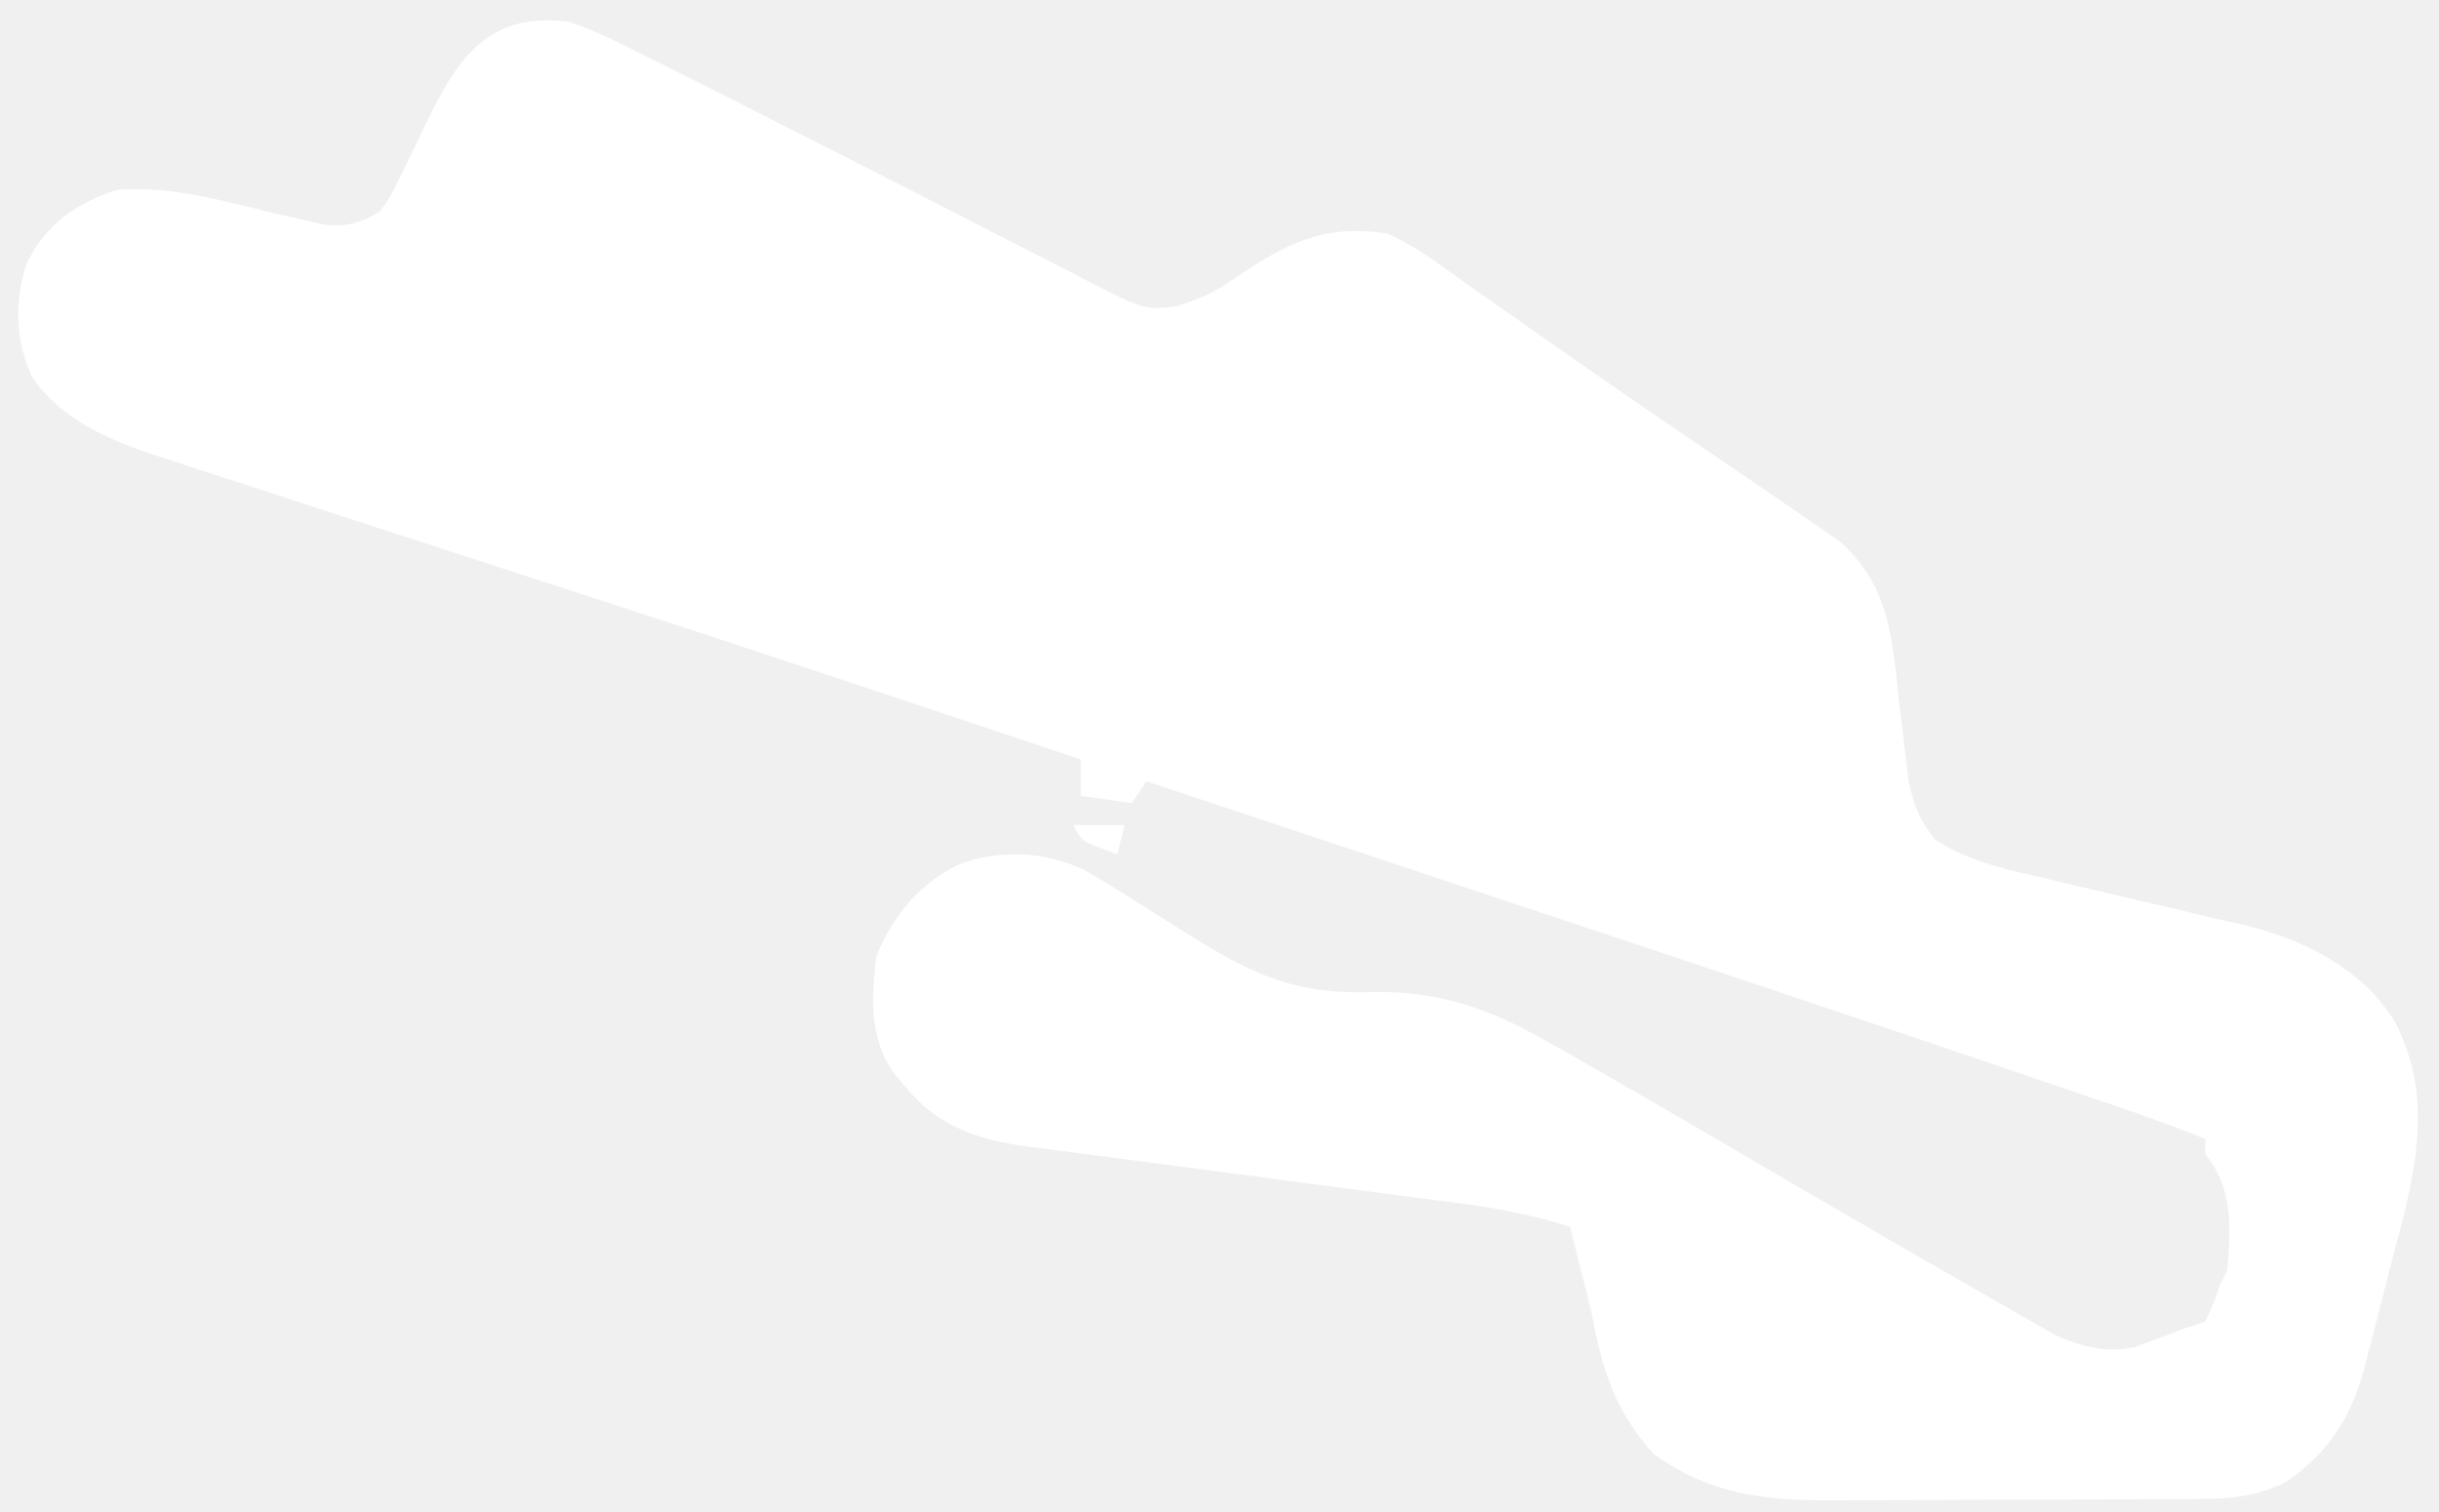
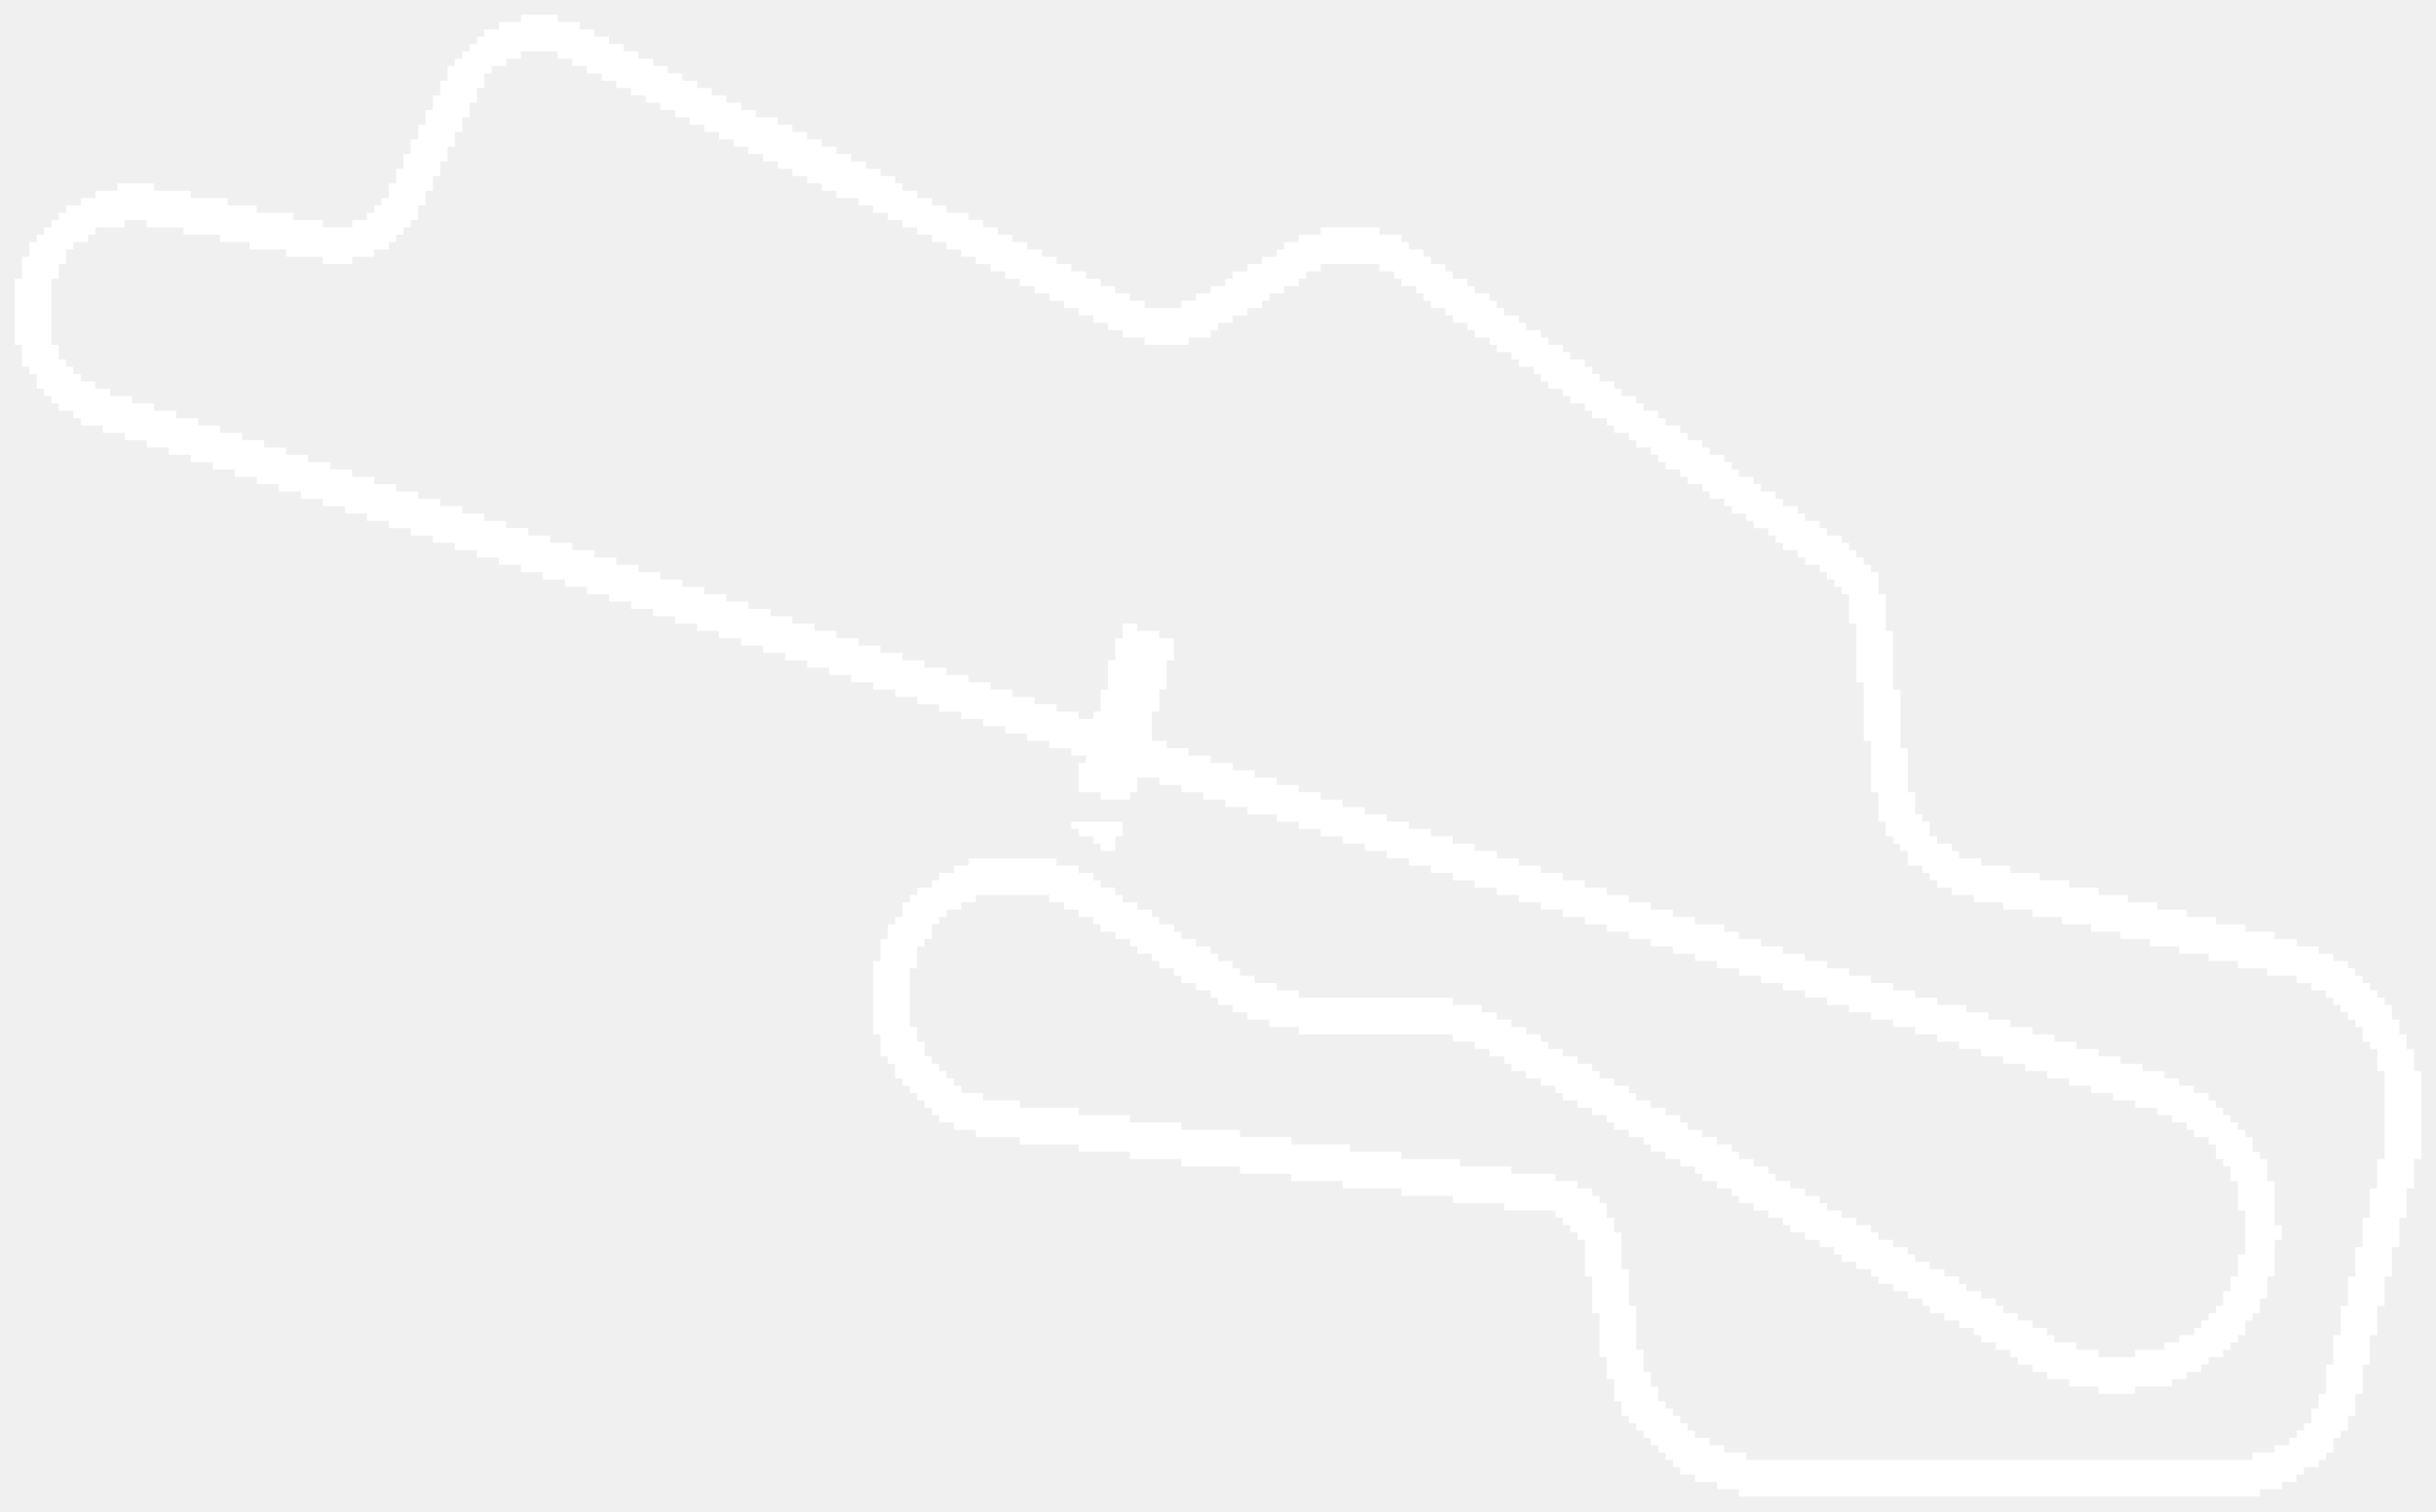
- <svg xmlns="http://www.w3.org/2000/svg" viewBox="0 0 334 207">
-   <path d="M0 0 C3.56 1.21 6.84 2.87 10.19 4.58 C11.18 5.07 12.17 5.55 13.18 6.06 C16.47 7.68 19.73 9.34 23 11 C24.16 11.59 25.31 12.17 26.47 12.76 C30.06 14.58 33.66 16.41 37.25 18.23 C37.85 18.54 38.46 18.85 39.08 19.16 C40.91 20.1 42.75 21.03 44.59 21.97 C45.19 22.28 45.8 22.59 46.43 22.91 C49.56 24.5 52.69 26.1 55.81 27.72 C58.9 29.31 62 30.89 65.11 32.46 C66.27 33.05 67.43 33.65 68.59 34.26 C78.62 39.49 78.62 39.49 83.04 38.97 C85.41 38.19 87.36 37.55 89.42 36.19 C89.97 35.83 90.52 35.48 91.09 35.12 C91.64 34.75 92.19 34.38 92.75 34 C99.21 29.78 104.21 27.75 112 29 C115.37 30.5 118.26 32.55 121.23 34.72 C123.26 36.19 125.31 37.62 127.37 39.05 C130.76 41.41 134.14 43.79 137.52 46.16 C143.16 50.13 148.86 54 154.56 57.88 C157.26 59.72 159.96 61.56 162.66 63.4 C164.09 64.38 165.53 65.36 166.97 66.34 C168.53 67.4 170.08 68.48 171.62 69.56 C172.4 70.1 173.18 70.64 173.98 71.19 C180.83 77.32 181.09 84.43 182.06 93.06 C182.28 94.97 182.51 96.87 182.75 98.78 C182.96 100.5 183.16 102.23 183.36 103.96 C184.07 107.32 184.87 109.3 187 112 C191.89 115.15 197.27 116.2 202.89 117.49 C204.84 117.95 206.78 118.42 208.73 118.88 C211.77 119.6 214.81 120.31 217.85 121.01 C220.81 121.7 223.76 122.4 226.71 123.11 C227.16 123.21 227.16 123.21 229.43 123.72 C237.6 125.71 245.45 129.65 250 137 C255.7 148.03 252.37 159.05 249.37 170.38 C248.75 172.75 248.15 175.14 247.55 177.52 C247.16 179.05 246.76 180.58 246.36 182.11 C246.18 182.81 246.01 183.52 245.83 184.24 C243.99 191.05 240.95 195.93 235 200 C231.06 201.92 227.57 202.3 223.26 202.29 C222.6 202.3 221.94 202.3 221.26 202.31 C219.1 202.33 216.93 202.33 214.77 202.34 C213.25 202.34 211.74 202.35 210.22 202.36 C207.05 202.37 203.87 202.37 200.69 202.37 C196.65 202.37 192.6 202.4 188.55 202.43 C185.42 202.45 182.29 202.46 179.15 202.46 C177.66 202.46 176.17 202.47 174.68 202.48 C164.9 202.58 156.57 202.11 148.38 196.06 C143.11 190.08 141.44 184.75 140 177 C139.47 174.74 138.89 172.5 138.31 170.25 C137.88 168.5 137.44 166.75 137 165 C132.2 163.53 127.59 162.53 122.62 161.9 C121.91 161.81 121.21 161.72 120.49 161.62 C118.98 161.42 117.47 161.22 115.95 161.03 C113.56 160.72 111.16 160.4 108.76 160.08 C101.95 159.17 95.14 158.28 88.33 157.39 C84.15 156.84 79.98 156.29 75.8 155.73 C74.22 155.52 72.63 155.31 71.05 155.11 C68.82 154.82 66.6 154.53 64.38 154.23 C64.06 154.19 64.06 154.19 62.43 153.99 C55.9 153.08 50.4 151.21 46.12 146 C45.55 145.32 44.98 144.64 44.38 143.94 C41.03 139.24 41.33 133.52 42 128 C44.22 122.43 48.04 117.82 53.55 115.29 C59.2 113.3 65.03 113.64 70.46 116.13 C73.03 117.6 75.52 119.15 78 120.75 C79.69 121.81 81.37 122.87 83.06 123.92 C83.88 124.44 84.7 124.95 85.54 125.48 C94.19 130.82 99.87 133.22 110.07 132.87 C119.18 132.71 126.24 135.23 134.06 139.75 C134.92 140.23 135.77 140.71 136.66 141.21 C139.45 142.79 142.22 144.39 145 146 C145.47 146.27 145.47 146.27 147.84 147.64 C152.8 150.51 157.74 153.4 162.68 156.3 C168.81 159.9 174.97 163.47 181.13 167.03 C182.23 167.66 183.33 168.3 184.43 168.94 C187.95 170.97 191.47 172.99 195 175 C195.99 175.57 196.98 176.14 197.99 176.73 C198.95 177.28 199.9 177.82 200.89 178.38 C201.31 178.62 201.31 178.62 203.44 179.84 C207.11 181.5 210.47 182.33 214.45 181.48 C215.19 181.2 215.93 180.91 216.69 180.62 C217.43 180.35 218.18 180.07 218.95 179.79 C219.63 179.53 220.3 179.27 221 179 C221.99 178.67 222.98 178.34 224 178 C225.12 175.56 225.12 175.56 226 173 C226.33 172.34 226.66 171.68 227 171 C227.5 164.99 227.84 159.96 224 155 C224 154.34 224 153.68 224 153 C219.84 151.29 215.63 149.8 211.37 148.35 C210.61 148.09 209.85 147.83 209.07 147.56 C206.53 146.69 203.98 145.83 201.44 144.96 C200.55 144.66 199.66 144.35 198.74 144.04 C175.63 136.16 152.46 128.45 129.29 120.74 C124.16 119.03 119.02 117.32 113.89 115.61 C102.26 111.74 90.63 107.87 79 104 C78.34 104.99 77.68 105.98 77 107 C74.69 106.67 72.38 106.34 70 106 C70 104.35 70 102.7 70 101 C47.6 93.5 25.21 86.01 2.74 78.72 C-2.5 77.02 -7.73 75.32 -12.97 73.61 C-17.58 72.11 -22.2 70.61 -26.82 69.11 C-31.68 67.54 -36.54 65.95 -41.4 64.35 C-43.23 63.75 -45.07 63.15 -46.91 62.56 C-49.46 61.74 -52 60.9 -54.54 60.06 C-55.28 59.82 -56.02 59.59 -56.79 59.34 C-63.12 57.23 -69.59 54.44 -73.5 48.81 C-75.94 43.81 -76.08 38.19 -74.3 32.95 C-71.59 27.63 -67.65 24.88 -62 23 C-54.33 22.41 -47.04 24.63 -39.63 26.4 C-38.59 26.63 -37.56 26.86 -36.49 27.1 C-35.56 27.32 -34.62 27.54 -33.66 27.77 C-30.43 28.05 -28.8 27.62 -26 26 C-24.5 23.91 -24.5 23.91 -23.28 21.35 C-23.05 20.89 -23.05 20.89 -21.89 18.55 C-21.43 17.59 -20.97 16.62 -20.5 15.62 C-15.85 5.93 -11.93 -1.6 0 0 Z " fill="#ffffff" transform="translate(78,3)" />
-   <path d="M0 0 C2.31 0 4.62 0 7 0 C6.67 1.32 6.34 2.64 6 4 C1.12 2.25 1.12 2.25 0 0 Z " fill="#ffffff" transform="translate(147,113)" />
+ <svg xmlns="http://www.w3.org/2000/svg" viewBox="0 0 332 206">
+   <path d="M0,0 L5,0 L5,1 L8,1 L8,2 L10,2 L10,3 L12,3 L12,4 L14,4 L14,5 L16,5 L16,6 L18,6 L18,7 L20,7 L20,8 L22,8 L22,9 L24,9 L24,10 L26,10 L26,11 L28,11 L28,12 L30,12 L30,13 L32,13 L32,14 L35,14 L35,15 L37,15 L37,16 L39,16 L39,17 L41,17 L41,18 L43,18 L43,19 L45,19 L45,20 L47,20 L47,21 L49,21 L49,22 L51,22 L51,23 L52,23 L52,24 L54,24 L54,25 L56,25 L56,26 L58,26 L58,27 L61,27 L61,28 L63,28 L63,29 L65,29 L65,30 L67,30 L67,31 L69,31 L69,32 L71,32 L71,33 L73,33 L73,34 L75,34 L75,35 L77,35 L77,36 L79,36 L79,37 L81,37 L81,38 L83,38 L83,39 L85,39 L85,40 L90,40 L90,39 L92,39 L92,38 L94,38 L94,37 L96,37 L96,36 L97,36 L97,35 L99,35 L99,34 L101,34 L101,33 L103,33 L103,32 L104,32 L104,31 L106,31 L106,30 L109,30 L109,29 L117,29 L117,30 L120,30 L120,31 L121,31 L121,32 L123,32 L123,33 L124,33 L124,34 L126,34 L126,35 L127,35 L127,36 L129,36 L129,37 L130,37 L130,38 L132,38 L132,39 L133,39 L133,40 L134,40 L134,41 L136,41 L136,42 L137,42 L137,43 L139,43 L139,44 L140,44 L140,45 L142,45 L142,46 L143,46 L143,47 L145,47 L145,48 L146,48 L146,49 L147,49 L147,50 L149,50 L149,51 L150,51 L150,52 L152,52 L152,53 L153,53 L153,54 L155,54 L155,55 L156,55 L156,56 L158,56 L158,57 L159,57 L159,58 L161,58 L161,59 L162,59 L162,60 L164,60 L164,61 L165,61 L165,62 L166,62 L166,63 L168,63 L168,64 L169,64 L169,65 L171,65 L171,66 L172,66 L172,67 L174,67 L174,68 L175,68 L175,69 L177,69 L177,70 L178,70 L178,71 L180,71 L180,72 L181,72 L181,73 L182,73 L182,74 L183,74 L183,75 L184,75 L184,76 L185,76 L185,79 L186,79 L186,84 L187,84 L187,92 L188,92 L188,100 L189,100 L189,106 L190,106 L190,109 L191,109 L191,110 L192,110 L192,112 L193,112 L193,113 L195,113 L195,114 L196,114 L196,115 L199,115 L199,116 L203,116 L203,117 L207,117 L207,118 L211,118 L211,119 L215,119 L215,120 L219,120 L219,121 L223,121 L223,122 L227,122 L227,123 L231,123 L231,124 L235,124 L235,125 L239,125 L239,126 L242,126 L242,127 L245,127 L245,128 L247,128 L247,129 L249,129 L249,130 L250,130 L250,131 L251,131 L251,132 L252,132 L252,133 L253,133 L253,134 L254,134 L254,135 L255,135 L255,137 L256,137 L256,139 L257,139 L257,141 L258,141 L258,144 L259,144 L259,156 L258,156 L258,160 L257,160 L257,164 L256,164 L256,168 L255,168 L255,172 L254,172 L254,176 L253,176 L253,180 L252,180 L252,184 L251,184 L251,188 L250,188 L250,191 L249,191 L249,193 L248,193 L248,194 L247,194 L247,196 L246,196 L246,197 L245,197 L245,198 L243,198 L243,199 L242,199 L242,200 L240,200 L240,201 L237,201 L237,202 L166,202 L166,201 L163,201 L163,200 L160,200 L160,199 L158,199 L158,198 L157,198 L157,197 L156,197 L156,196 L155,196 L155,195 L154,195 L154,194 L153,194 L153,193 L152,193 L152,192 L151,192 L151,191 L150,191 L150,189 L149,189 L149,186 L148,186 L148,183 L147,183 L147,177 L146,177 L146,172 L145,172 L145,167 L144,167 L144,166 L143,166 L143,165 L142,165 L142,164 L141,164 L141,163 L134,163 L134,162 L127,162 L127,161 L120,161 L120,160 L112,160 L112,159 L105,159 L105,158 L98,158 L98,157 L90,157 L90,156 L83,156 L83,155 L76,155 L76,154 L68,154 L68,153 L62,153 L62,152 L59,152 L59,151 L57,151 L57,150 L56,150 L56,149 L55,149 L55,148 L54,148 L54,147 L53,147 L53,146 L52,146 L52,145 L51,145 L51,143 L50,143 L50,142 L49,142 L49,139 L48,139 L48,129 L49,129 L49,126 L50,126 L50,124 L51,124 L51,123 L52,123 L52,121 L53,121 L53,120 L54,120 L54,119 L56,119 L56,118 L57,118 L57,117 L59,117 L59,116 L61,116 L61,115 L73,115 L73,116 L76,116 L76,117 L78,117 L78,118 L79,118 L79,119 L81,119 L81,120 L82,120 L82,121 L84,121 L84,122 L86,122 L86,123 L87,123 L87,124 L89,124 L89,125 L90,125 L90,126 L92,126 L92,127 L94,127 L94,128 L95,128 L95,129 L97,129 L97,130 L98,130 L98,131 L100,131 L100,132 L103,132 L103,133 L106,133 L106,134 L127,134 L127,135 L131,135 L131,136 L133,136 L133,137 L135,137 L135,138 L137,138 L137,139 L139,139 L139,140 L140,140 L140,141 L142,141 L142,142 L144,142 L144,143 L146,143 L146,144 L147,144 L147,145 L149,145 L149,146 L151,146 L151,147 L152,147 L152,148 L154,148 L154,149 L156,149 L156,150 L158,150 L158,151 L159,151 L159,152 L161,152 L161,153 L163,153 L163,154 L165,154 L165,155 L166,155 L166,156 L168,156 L168,157 L170,157 L170,158 L171,158 L171,159 L173,159 L173,160 L175,160 L175,161 L177,161 L177,162 L178,162 L178,163 L180,163 L180,164 L182,164 L182,165 L184,165 L184,166 L185,166 L185,167 L187,167 L187,168 L189,168 L189,169 L190,169 L190,170 L192,170 L192,171 L194,171 L194,172 L196,172 L196,173 L197,173 L197,174 L199,174 L199,175 L201,175 L201,176 L202,176 L202,177 L204,177 L204,178 L206,178 L206,179 L208,179 L208,180 L209,180 L209,181 L212,181 L212,182 L215,182 L215,183 L220,183 L220,182 L224,182 L224,181 L226,181 L226,180 L228,180 L228,179 L229,179 L229,178 L230,178 L230,177 L231,177 L231,176 L232,176 L232,174 L233,174 L233,172 L234,172 L234,169 L235,169 L235,163 L234,163 L234,159 L233,159 L233,157 L232,157 L232,156 L231,156 L231,154 L230,154 L230,153 L228,153 L228,152 L227,152 L227,151 L225,151 L225,150 L223,150 L223,149 L220,149 L220,148 L217,148 L217,147 L214,147 L214,146 L211,146 L211,145 L208,145 L208,144 L205,144 L205,143 L202,143 L202,142 L199,142 L199,141 L196,141 L196,140 L193,140 L193,139 L190,139 L190,138 L187,138 L187,137 L184,137 L184,136 L181,136 L181,135 L178,135 L178,134 L175,134 L175,133 L172,133 L172,132 L169,132 L169,131 L166,131 L166,130 L163,130 L163,129 L160,129 L160,128 L157,128 L157,127 L154,127 L154,126 L151,126 L151,125 L148,125 L148,124 L145,124 L145,123 L142,123 L142,122 L139,122 L139,121 L136,121 L136,120 L133,120 L133,119 L130,119 L130,118 L127,118 L127,117 L124,117 L124,116 L121,116 L121,115 L118,115 L118,114 L115,114 L115,113 L112,113 L112,112 L109,112 L109,111 L106,111 L106,110 L103,110 L103,109 L99,109 L99,108 L96,108 L96,107 L93,107 L93,106 L90,106 L90,105 L87,105 L87,104 L84,104 L84,106 L83,106 L83,107 L79,107 L79,106 L76,106 L76,102 L77,102 L77,101 L75,101 L75,100 L72,100 L72,99 L69,99 L69,98 L66,98 L66,97 L63,97 L63,96 L60,96 L60,95 L57,95 L57,94 L54,94 L54,93 L51,93 L51,92 L48,92 L48,91 L45,91 L45,90 L42,90 L42,89 L39,89 L39,88 L36,88 L36,87 L33,87 L33,86 L30,86 L30,85 L27,85 L27,84 L24,84 L24,83 L21,83 L21,82 L18,82 L18,81 L15,81 L15,80 L12,80 L12,79 L9,79 L9,78 L6,78 L6,77 L3,77 L3,76 L0,76 L0,75 L-3,75 L-3,74 L-6,74 L-6,73 L-9,73 L-9,72 L-12,72 L-12,71 L-15,71 L-15,70 L-18,70 L-18,69 L-21,69 L-21,68 L-24,68 L-24,67 L-27,67 L-27,66 L-30,66 L-30,65 L-33,65 L-33,64 L-36,64 L-36,63 L-39,63 L-39,62 L-42,62 L-42,61 L-45,61 L-45,60 L-48,60 L-48,59 L-51,59 L-51,58 L-54,58 L-54,57 L-57,57 L-57,56 L-60,56 L-60,55 L-61,55 L-61,54 L-63,54 L-63,53 L-64,53 L-64,52 L-65,52 L-65,51 L-66,51 L-66,49 L-67,49 L-67,48 L-68,48 L-68,45 L-69,45 L-69,36 L-68,36 L-68,33 L-67,33 L-67,31 L-66,31 L-66,30 L-65,30 L-65,29 L-64,29 L-64,28 L-63,28 L-63,27 L-62,27 L-62,26 L-60,26 L-60,25 L-58,25 L-58,24 L-55,24 L-55,23 L-50,23 L-50,24 L-45,24 L-45,25 L-40,25 L-40,26 L-36,26 L-36,27 L-31,27 L-31,28 L-27,28 L-27,29 L-23,29 L-23,28 L-21,28 L-21,27 L-20,27 L-20,26 L-19,26 L-19,25 L-18,25 L-18,23 L-17,23 L-17,21 L-16,21 L-16,19 L-15,19 L-15,17 L-14,17 L-14,15 L-13,15 L-13,13 L-12,13 L-12,11 L-11,11 L-11,9 L-10,9 L-10,7 L-9,7 L-9,6 L-8,6 L-8,5 L-7,5 L-7,4 L-6,4 L-6,3 L-5,3 L-5,2 L-3,2 L-3,1 L0,1 Z M0,5 L0,6 L-2,6 L-2,7 L-4,7 L-4,8 L-5,8 L-5,10 L-6,10 L-6,12 L-7,12 L-7,14 L-8,14 L-8,16 L-9,16 L-9,18 L-10,18 L-10,20 L-11,20 L-11,22 L-12,22 L-12,24 L-13,24 L-13,26 L-14,26 L-14,28 L-15,28 L-15,29 L-16,29 L-16,30 L-17,30 L-17,31 L-18,31 L-18,32 L-20,32 L-20,33 L-23,33 L-23,34 L-27,34 L-27,33 L-32,33 L-32,32 L-37,32 L-37,31 L-41,31 L-41,30 L-46,30 L-46,29 L-51,29 L-51,28 L-54,28 L-54,29 L-58,29 L-58,30 L-59,30 L-59,31 L-61,31 L-61,32 L-62,32 L-62,34 L-63,34 L-63,36 L-64,36 L-64,45 L-63,45 L-63,47 L-62,47 L-62,48 L-61,48 L-61,49 L-60,49 L-60,50 L-58,50 L-58,51 L-56,51 L-56,52 L-53,52 L-53,53 L-50,53 L-50,54 L-47,54 L-47,55 L-44,55 L-44,56 L-41,56 L-41,57 L-38,57 L-38,58 L-35,58 L-35,59 L-32,59 L-32,60 L-29,60 L-29,61 L-26,61 L-26,62 L-23,62 L-23,63 L-20,63 L-20,64 L-17,64 L-17,65 L-14,65 L-14,66 L-11,66 L-11,67 L-8,67 L-8,68 L-5,68 L-5,69 L-2,69 L-2,70 L1,70 L1,71 L4,71 L4,72 L7,72 L7,73 L10,73 L10,74 L13,74 L13,75 L16,75 L16,76 L19,76 L19,77 L22,77 L22,78 L25,78 L25,79 L28,79 L28,80 L31,80 L31,81 L34,81 L34,82 L37,82 L37,83 L40,83 L40,84 L43,84 L43,85 L46,85 L46,86 L49,86 L49,87 L52,87 L52,88 L55,88 L55,89 L58,89 L58,90 L61,90 L61,91 L64,91 L64,92 L67,92 L67,93 L70,93 L70,94 L73,94 L73,95 L76,95 L76,96 L78,96 L78,95 L79,95 L79,92 L80,92 L80,88 L81,88 L81,85 L82,85 L82,83 L84,83 L84,84 L87,84 L87,85 L89,85 L89,88 L88,88 L88,92 L87,92 L87,95 L86,95 L86,99 L88,99 L88,100 L91,100 L91,101 L94,101 L94,102 L97,102 L97,103 L100,103 L100,104 L103,104 L103,105 L106,105 L106,106 L109,106 L109,107 L112,107 L112,108 L115,108 L115,109 L118,109 L118,110 L121,110 L121,111 L124,111 L124,112 L127,112 L127,113 L130,113 L130,114 L133,114 L133,115 L136,115 L136,116 L139,116 L139,117 L142,117 L142,118 L145,118 L145,119 L148,119 L148,120 L151,120 L151,121 L154,121 L154,122 L157,122 L157,123 L160,123 L160,124 L164,124 L164,125 L166,125 L166,126 L169,126 L169,127 L172,127 L172,128 L175,128 L175,129 L178,129 L178,130 L181,130 L181,131 L184,131 L184,132 L187,132 L187,133 L190,133 L190,134 L193,134 L193,135 L197,135 L197,136 L200,136 L200,137 L203,137 L203,138 L206,138 L206,139 L209,139 L209,140 L212,140 L212,141 L215,141 L215,142 L218,142 L218,143 L221,143 L221,144 L224,144 L224,145 L226,145 L226,146 L228,146 L228,147 L230,147 L230,148 L231,148 L231,149 L232,149 L232,150 L233,150 L233,151 L234,151 L234,152 L235,152 L235,153 L236,153 L236,155 L237,155 L237,156 L238,156 L238,159 L239,159 L239,165 L240,165 L240,167 L239,167 L239,172 L238,172 L238,175 L237,175 L237,177 L236,177 L236,178 L235,178 L235,180 L234,180 L234,181 L233,181 L233,182 L232,182 L232,183 L230,183 L230,184 L229,184 L229,185 L227,185 L227,186 L225,186 L225,187 L220,187 L220,188 L215,188 L215,187 L211,187 L211,186 L208,186 L208,185 L206,185 L206,184 L204,184 L204,183 L203,183 L203,182 L201,182 L201,181 L199,181 L199,180 L198,180 L198,179 L196,179 L196,178 L194,178 L194,177 L192,177 L192,176 L191,176 L191,175 L189,175 L189,174 L187,174 L187,173 L185,173 L185,172 L184,172 L184,171 L182,171 L182,170 L180,170 L180,169 L179,169 L179,168 L177,168 L177,167 L175,167 L175,166 L173,166 L173,165 L172,165 L172,164 L170,164 L170,163 L168,163 L168,162 L166,162 L166,161 L165,161 L165,160 L163,160 L163,159 L161,159 L161,158 L160,158 L160,157 L158,157 L158,156 L156,156 L156,155 L154,155 L154,154 L153,154 L153,153 L151,153 L151,152 L149,152 L149,151 L148,151 L148,150 L146,150 L146,149 L144,149 L144,148 L142,148 L142,147 L141,147 L141,146 L139,146 L139,145 L137,145 L137,144 L135,144 L135,143 L134,143 L134,142 L132,142 L132,141 L130,141 L130,140 L127,140 L127,139 L106,139 L106,138 L102,138 L102,137 L99,137 L99,136 L97,136 L97,135 L95,135 L95,134 L94,134 L94,133 L92,133 L92,132 L90,132 L90,131 L89,131 L89,130 L87,130 L87,129 L86,129 L86,128 L84,128 L84,127 L83,127 L83,126 L81,126 L81,125 L79,125 L79,124 L78,124 L78,123 L76,123 L76,122 L74,122 L74,121 L72,121 L72,120 L62,120 L62,121 L60,121 L60,122 L58,122 L58,123 L57,123 L57,124 L56,124 L56,126 L55,126 L55,127 L54,127 L54,130 L53,130 L53,138 L54,138 L54,140 L55,140 L55,142 L56,142 L56,143 L57,143 L57,144 L58,144 L58,145 L59,145 L59,146 L60,146 L60,147 L63,147 L63,148 L68,148 L68,149 L76,149 L76,150 L83,150 L83,151 L90,151 L90,152 L98,152 L98,153 L105,153 L105,154 L113,154 L113,155 L120,155 L120,156 L128,156 L128,157 L135,157 L135,158 L141,158 L141,159 L144,159 L144,160 L146,160 L146,161 L147,161 L147,162 L148,162 L148,164 L149,164 L149,166 L150,166 L150,171 L151,171 L151,176 L152,176 L152,182 L153,182 L153,185 L154,185 L154,187 L155,187 L155,189 L156,189 L156,190 L157,190 L157,191 L158,191 L158,192 L159,192 L159,193 L160,193 L160,194 L162,194 L162,195 L164,195 L164,196 L167,196 L167,197 L236,197 L236,196 L239,196 L239,195 L241,195 L241,194 L242,194 L242,193 L243,193 L243,192 L244,192 L244,190 L245,190 L245,188 L246,188 L246,184 L247,184 L247,180 L248,180 L248,176 L249,176 L249,172 L250,172 L250,168 L251,168 L251,164 L252,164 L252,160 L253,160 L253,156 L254,156 L254,144 L253,144 L253,141 L252,141 L252,140 L251,140 L251,138 L250,138 L250,137 L249,137 L249,136 L248,136 L248,135 L247,135 L247,134 L246,134 L246,133 L244,133 L244,132 L242,132 L242,131 L238,131 L238,130 L234,130 L234,129 L230,129 L230,128 L226,128 L226,127 L222,127 L222,126 L218,126 L218,125 L214,125 L214,124 L210,124 L210,123 L206,123 L206,122 L202,122 L202,121 L198,121 L198,120 L195,120 L195,119 L193,119 L193,118 L192,118 L192,117 L191,117 L191,116 L189,116 L189,114 L188,114 L188,113 L187,113 L187,112 L186,112 L186,110 L185,110 L185,106 L184,106 L184,99 L183,99 L183,91 L182,91 L182,83 L181,83 L181,79 L180,79 L180,78 L179,78 L179,77 L178,77 L178,76 L177,76 L177,75 L175,75 L175,74 L174,74 L174,73 L172,73 L172,72 L171,72 L171,71 L170,71 L170,70 L168,70 L168,69 L167,69 L167,68 L165,68 L165,67 L164,67 L164,66 L162,66 L162,65 L161,65 L161,64 L159,64 L159,63 L158,63 L158,62 L156,62 L156,61 L155,61 L155,60 L154,60 L154,59 L152,59 L152,58 L151,58 L151,57 L149,57 L149,56 L148,56 L148,55 L146,55 L146,54 L145,54 L145,53 L143,53 L143,52 L142,52 L142,51 L140,51 L140,50 L139,50 L139,49 L138,49 L138,48 L136,48 L136,47 L135,47 L135,46 L133,46 L133,45 L132,45 L132,44 L130,44 L130,43 L129,43 L129,42 L127,42 L127,41 L126,41 L126,40 L124,40 L124,39 L123,39 L123,38 L122,38 L122,37 L120,37 L120,36 L119,36 L119,35 L117,35 L117,34 L109,34 L109,35 L107,35 L107,36 L106,36 L106,37 L104,37 L104,38 L102,38 L102,39 L101,39 L101,40 L99,40 L99,41 L97,41 L97,42 L95,42 L95,43 L94,43 L94,44 L91,44 L91,45 L85,45 L85,44 L82,44 L82,43 L80,43 L80,42 L78,42 L78,41 L76,41 L76,40 L74,40 L74,39 L72,39 L72,38 L70,38 L70,37 L68,37 L68,36 L66,36 L66,35 L64,35 L64,34 L62,34 L62,33 L60,33 L60,32 L58,32 L58,31 L56,31 L56,30 L54,30 L54,29 L52,29 L52,28 L50,28 L50,27 L48,27 L48,26 L46,26 L46,25 L43,25 L43,24 L41,24 L41,23 L39,23 L39,22 L37,22 L37,21 L35,21 L35,20 L33,20 L33,19 L31,19 L31,18 L29,18 L29,17 L27,17 L27,16 L25,16 L25,15 L23,15 L23,14 L21,14 L21,13 L19,13 L19,12 L17,12 L17,11 L15,11 L15,10 L13,10 L13,9 L11,9 L11,8 L9,8 L9,7 L7,7 L7,6 L5,6 L5,5 Z " fill="#fff" transform="translate(71,2)" />
+   <path d="M0,0 L7,0 L7,2 L6,2 L6,4 L4,4 L4,3 L3,3 L3,2 L1,2 L1,1 L0,1 Z " fill="#fff" transform="translate(146,112)" />
</svg>
